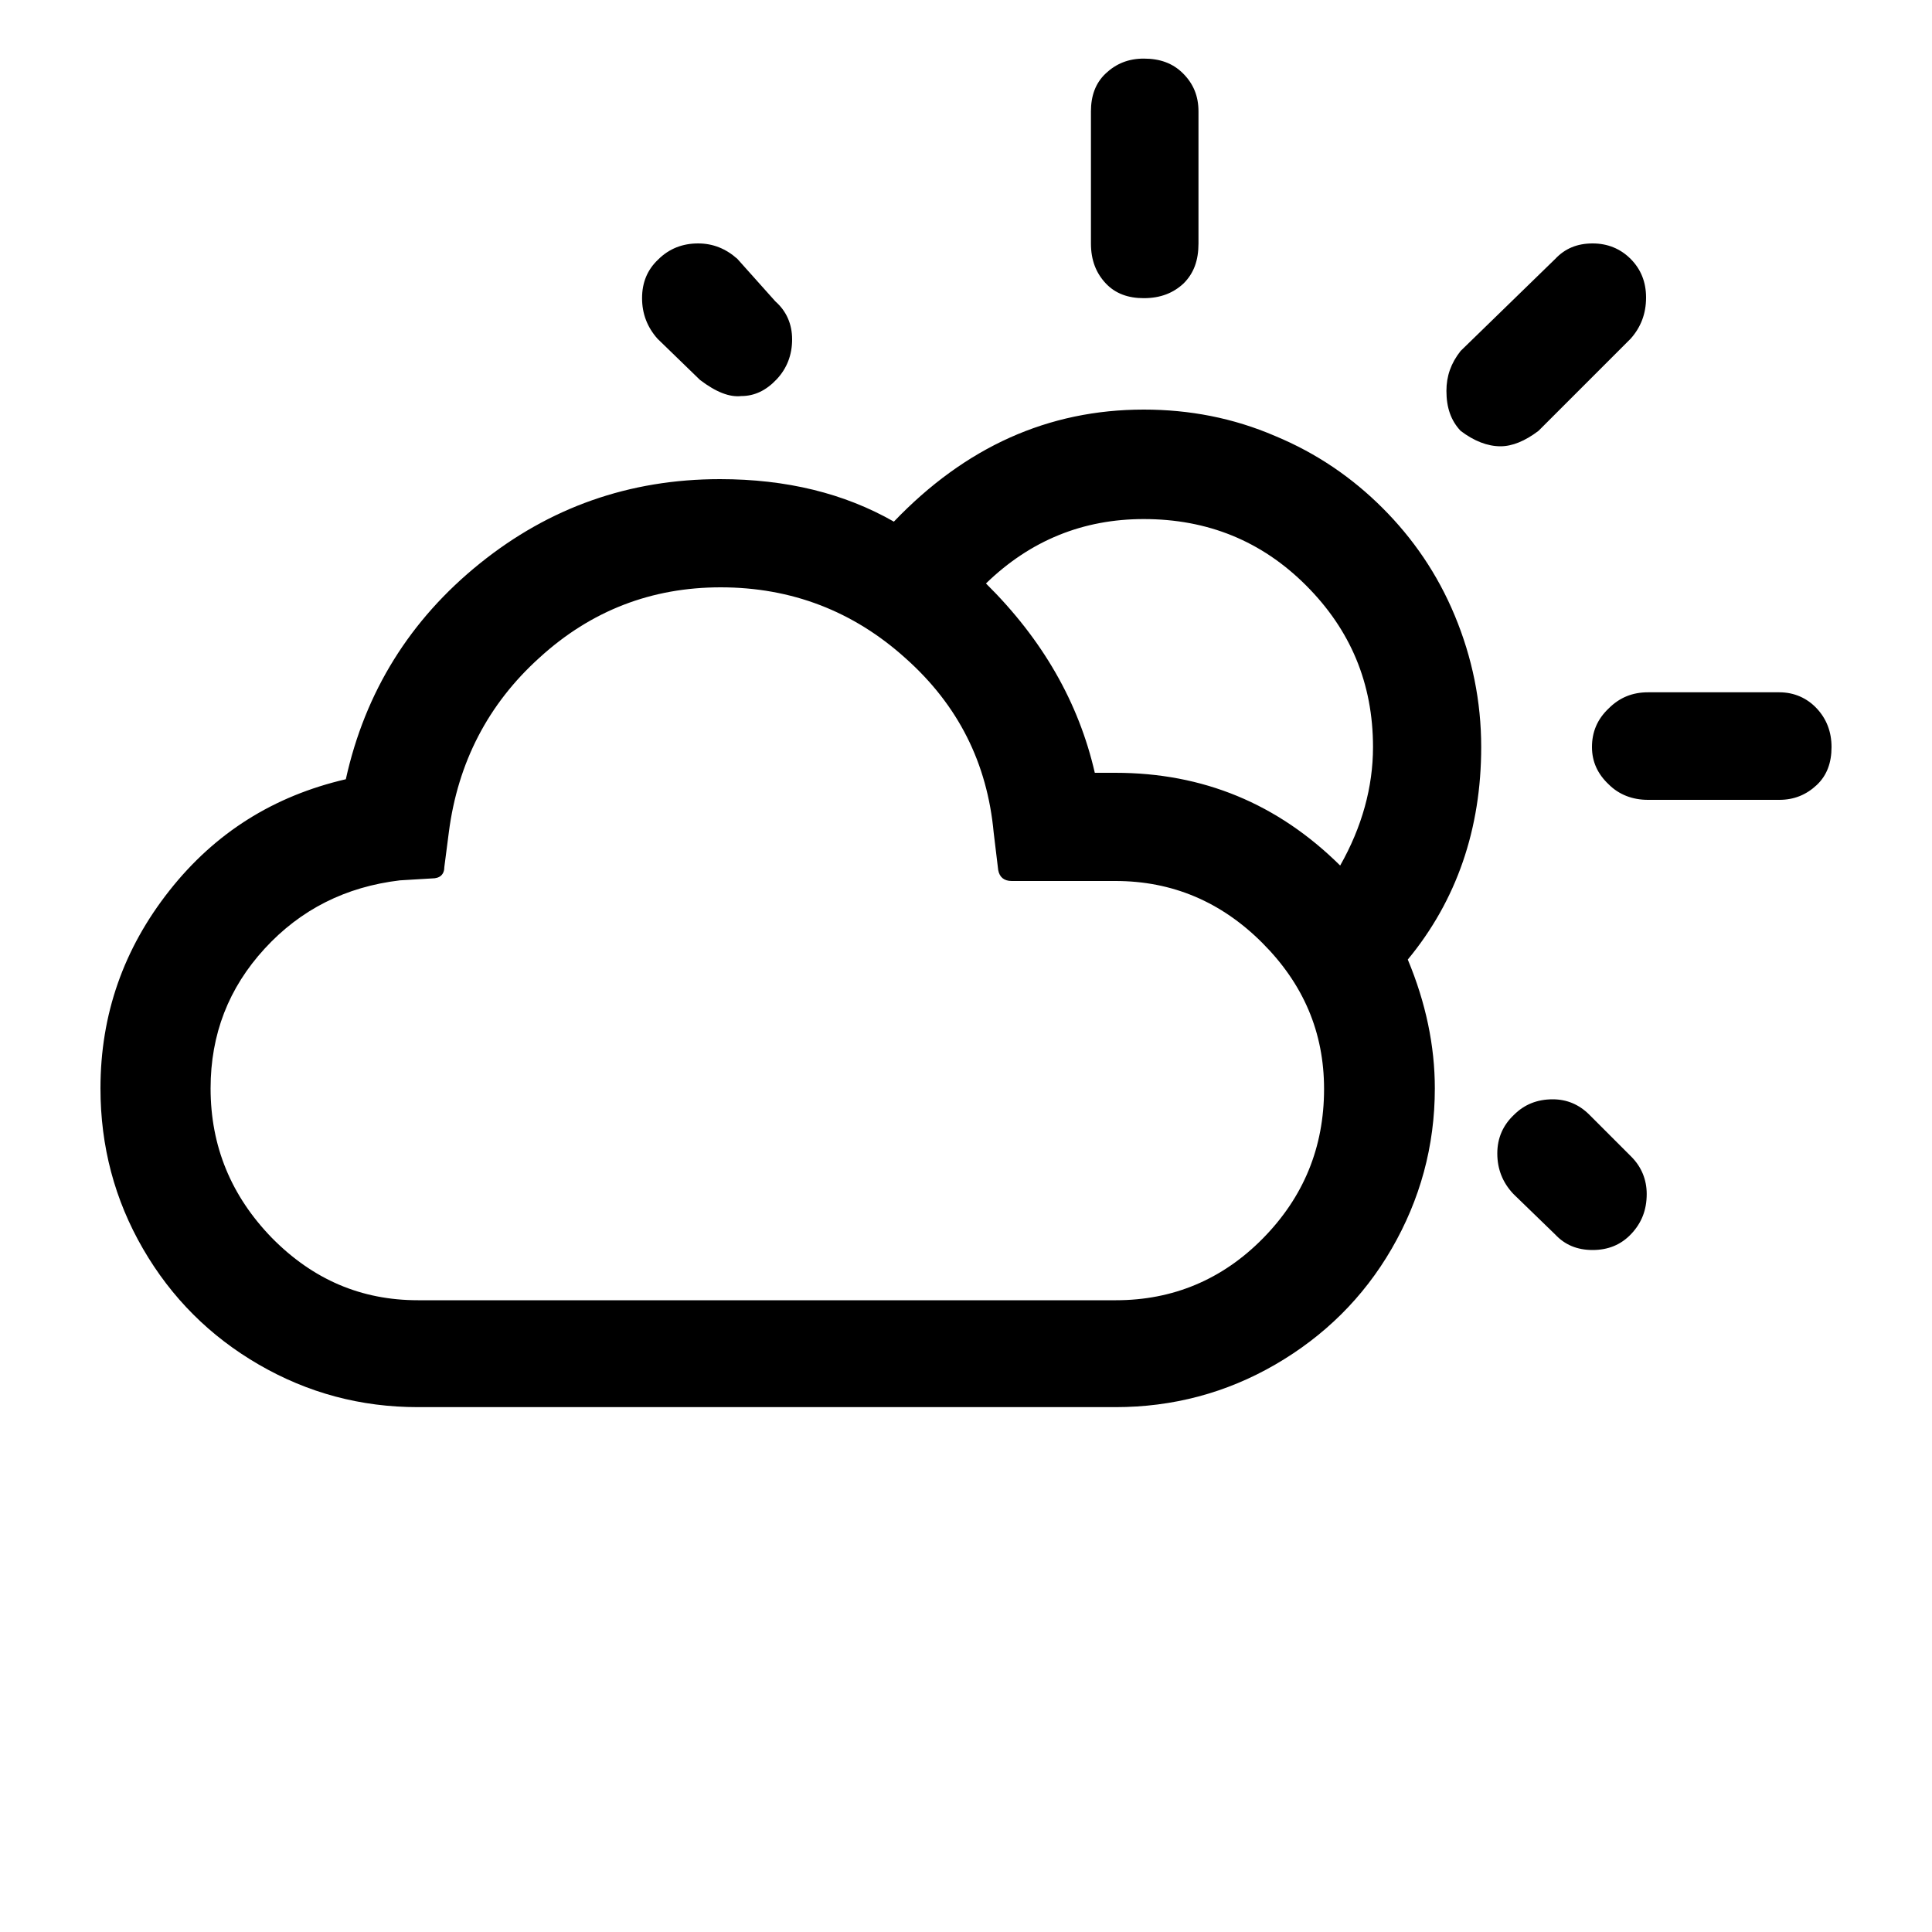
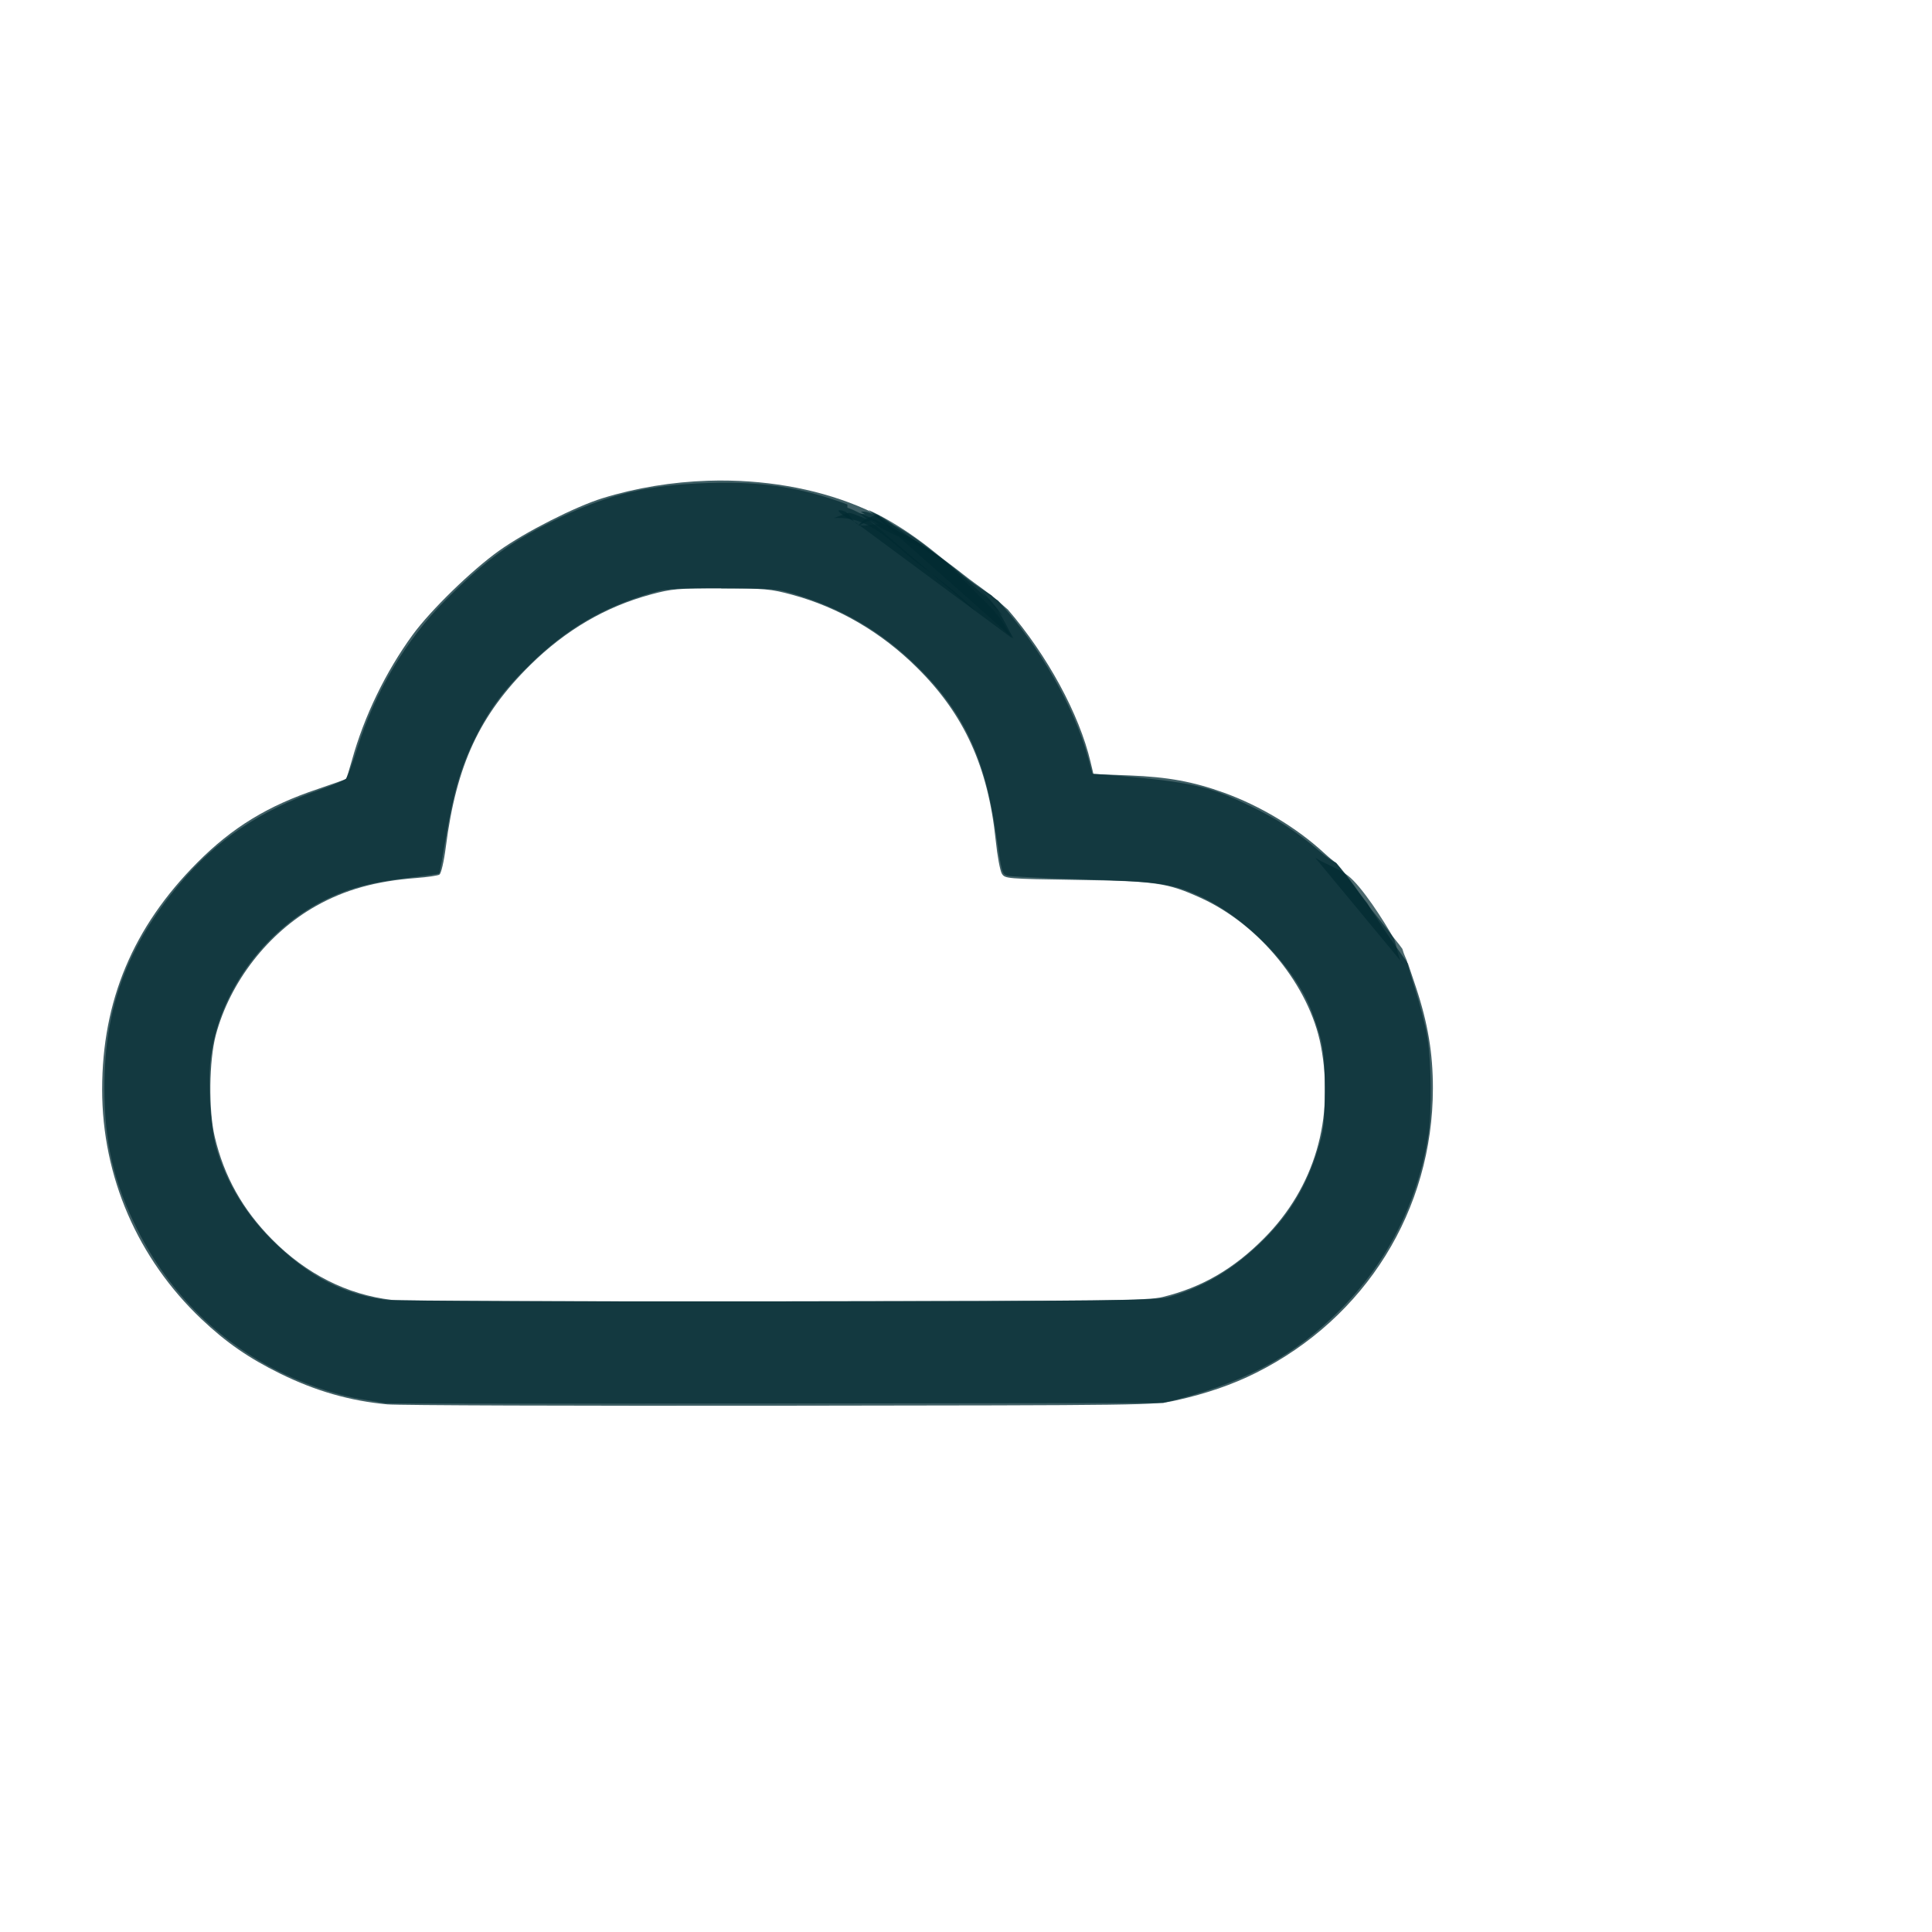
<svg xmlns="http://www.w3.org/2000/svg" version="1.1" id="Layer_1" x="0px" y="0px" viewBox="0 0 30 30" style="enable-background:new 0 0 30 30;" xml:space="preserve">
-   <path d="M1.56,16.9c0,0.9,0.22,1.73,0.66,2.49s1.04,1.36,1.8,1.8c0.76,0.44,1.58,0.66,2.47,0.66h10.83c0.89,0,1.72-0.22,2.48-0.66  c0.76-0.44,1.37-1.04,1.81-1.8c0.44-0.76,0.67-1.59,0.67-2.49c0-0.66-0.14-1.33-0.42-2C22.62,13.98,23,12.87,23,11.6  c0-0.71-0.14-1.39-0.41-2.04c-0.27-0.65-0.65-1.2-1.12-1.67C21,7.42,20.45,7.04,19.8,6.77c-0.65-0.28-1.33-0.41-2.04-0.41  c-1.48,0-2.77,0.58-3.88,1.74c-0.77-0.44-1.67-0.66-2.7-0.66c-1.41,0-2.65,0.44-3.73,1.31c-1.08,0.87-1.78,1.99-2.08,3.35  c-1.12,0.26-2.03,0.83-2.74,1.73S1.56,15.75,1.56,16.9z M3.27,16.9c0-0.84,0.28-1.56,0.84-2.17c0.56-0.61,1.26-0.96,2.1-1.06  l0.5-0.03c0.12,0,0.19-0.06,0.19-0.18l0.07-0.54c0.14-1.08,0.61-1.99,1.41-2.71c0.8-0.73,1.74-1.09,2.81-1.09  c1.1,0,2.06,0.37,2.87,1.1c0.82,0.73,1.27,1.63,1.37,2.71l0.07,0.58c0.02,0.11,0.09,0.17,0.21,0.17h1.61c0.88,0,1.64,0.32,2.28,0.96  c0.64,0.64,0.96,1.39,0.96,2.27c0,0.91-0.32,1.68-0.95,2.32c-0.63,0.64-1.4,0.96-2.28,0.96H6.49c-0.88,0-1.63-0.32-2.27-0.97  C3.59,18.57,3.27,17.8,3.27,16.9z M9.97,4.63c0,0.24,0.08,0.45,0.24,0.63l0.66,0.64c0.25,0.19,0.46,0.27,0.64,0.25  c0.21,0,0.39-0.09,0.55-0.26s0.24-0.38,0.24-0.62c0-0.24-0.09-0.44-0.26-0.59l-0.59-0.66c-0.18-0.16-0.38-0.24-0.61-0.24  c-0.24,0-0.45,0.08-0.62,0.25C10.05,4.19,9.97,4.39,9.97,4.63z M15.31,9.06c0.69-0.67,1.51-1,2.45-1c0.99,0,1.83,0.34,2.52,1.03  c0.69,0.69,1.04,1.52,1.04,2.51c0,0.62-0.17,1.24-0.51,1.84C19.84,12.48,18.68,12,17.32,12H17C16.75,10.91,16.19,9.93,15.31,9.06z   M16.94,3.78c0,0.26,0.08,0.46,0.23,0.62s0.35,0.23,0.59,0.23c0.26,0,0.46-0.08,0.62-0.23c0.16-0.16,0.23-0.36,0.23-0.62V1.73  c0-0.24-0.08-0.43-0.24-0.59s-0.36-0.23-0.61-0.23c-0.24,0-0.43,0.08-0.59,0.23s-0.23,0.35-0.23,0.59V3.78z M22.46,6.07  c0,0.26,0.07,0.46,0.22,0.62c0.21,0.16,0.42,0.24,0.62,0.24c0.18,0,0.38-0.08,0.59-0.24l1.43-1.43c0.16-0.18,0.24-0.39,0.24-0.64  c0-0.24-0.08-0.44-0.24-0.6c-0.16-0.16-0.36-0.24-0.59-0.24c-0.24,0-0.43,0.08-0.58,0.24l-1.47,1.43  C22.53,5.64,22.46,5.84,22.46,6.07z M23.25,17.91c0,0.24,0.08,0.45,0.25,0.63l0.65,0.63c0.15,0.16,0.34,0.24,0.58,0.24  s0.44-0.08,0.6-0.25c0.16-0.17,0.24-0.37,0.24-0.62c0-0.22-0.08-0.42-0.24-0.58l-0.65-0.65c-0.16-0.16-0.35-0.24-0.57-0.24  c-0.24,0-0.44,0.08-0.6,0.24C23.34,17.47,23.25,17.67,23.25,17.91z M24.72,11.6c0,0.23,0.09,0.42,0.26,0.58  c0.16,0.16,0.37,0.24,0.61,0.24h2.04c0.23,0,0.42-0.08,0.58-0.23s0.23-0.35,0.23-0.59c0-0.24-0.08-0.44-0.23-0.6  s-0.35-0.25-0.58-0.25h-2.04c-0.24,0-0.44,0.08-0.61,0.25C24.8,11.17,24.72,11.37,24.72,11.6z" />
+   <defs id="defs1" />
+   <path id="path2" style="display:inline;opacity:0.75;fill:#002931;fill-opacity:1;stroke-width:0.037" d="m 11.338,7.463 c -0.114,-0.003 -0.229,-0.002 -0.344,0.002 C 10.441,7.483 9.884,7.573 9.355,7.736 8.931,7.868 8.158,8.26 7.75,8.551 7.327,8.852 6.689,9.473 6.41,9.854 5.989,10.43 5.653,11.125 5.465,11.805 c -0.042,0.15 -0.083,0.28 -0.092,0.289 -0.009,0.009 -0.207,0.08 -0.439,0.158 -0.777,0.26 -1.327,0.596 -1.871,1.143 -0.997,1.002 -1.477,2.145 -1.477,3.523 0,1.352 0.55,2.623 1.541,3.564 0.384,0.364 0.735,0.607 1.225,0.848 0.551,0.271 1.083,0.423 1.664,0.477 0.173,0.016 2.919,0.025 6.105,0.021 5.747,-0.007 5.797,-0.007 6.145,-0.084 0.464,-0.103 0.875,-0.245 1.236,-0.426 1.705,-0.854 2.747,-2.531 2.748,-4.42 1.88e-4,-0.542 -0.077,-1.006 -0.262,-1.564 l -0.125,-0.373 c -0.068,-0.094 -0.136,-0.19 -0.203,-0.285 -0.069,-0.098 -0.136,-0.196 -0.203,-0.295 -0.06,-0.092 -0.121,-0.185 -0.18,-0.277 -0.015,-0.025 -0.03,-0.051 -0.045,-0.076 -0.018,-0.023 -0.035,-0.045 -0.053,-0.068 -0.026,-0.035 -0.053,-0.07 -0.078,-0.105 -0.024,-0.034 -0.048,-0.068 -0.072,-0.102 -0.023,-0.031 -0.048,-0.062 -0.07,-0.094 -0.021,-0.029 -0.043,-0.056 -0.064,-0.084 -0.025,-0.031 -0.05,-0.063 -0.076,-0.094 -0.022,-0.027 -0.045,-0.054 -0.068,-0.08 -0.047,-0.03 -0.111,-0.083 -0.195,-0.16 -0.421,-0.388 -0.987,-0.728 -1.551,-0.932 -0.478,-0.172 -0.866,-0.244 -1.465,-0.268 l -0.561,-0.021 -0.045,-0.189 C 16.758,11.086 16.262,10.177 15.65,9.465 c -0.009,-0.008 -0.018,-0.016 -0.027,-0.023 -0.049,-0.042 -0.096,-0.086 -0.145,-0.129 -0.003,-0.003 -0.006,-0.005 -0.01,-0.008 -0.034,-0.028 -0.069,-0.055 -0.104,-0.082 -0.073,-0.056 -0.148,-0.11 -0.223,-0.164 -0.063,-0.046 -0.124,-0.092 -0.186,-0.141 -0.057,-0.044 -0.114,-0.09 -0.172,-0.133 -0.064,-0.048 -0.128,-0.097 -0.193,-0.143 -0.066,-0.047 -0.132,-0.092 -0.201,-0.135 -0.057,-0.036 -0.114,-0.072 -0.172,-0.105 -0.05,-0.029 -0.101,-0.057 -0.152,-0.084 -0.047,-0.026 -0.095,-0.053 -0.141,-0.082 -0.052,-0.032 -0.102,-0.066 -0.148,-0.105 -0.041,-0.035 -0.084,-0.069 -0.121,-0.107 0.001,-0.005 0.003,-0.009 0.004,-0.014 L 13.572,7.969 C 12.918,7.651 12.139,7.481 11.338,7.463 Z m -0.139,1.674 c 0.682,0 0.766,0.008 1.1,0.098 0.724,0.196 1.387,0.583 1.943,1.135 0.73,0.723 1.1,1.536 1.219,2.676 0.025,0.244 0.069,0.478 0.096,0.521 0.048,0.077 0.072,0.079 1.166,0.096 1.227,0.019 1.403,0.045 1.92,0.279 0.915,0.415 1.69,1.368 1.867,2.295 0.216,1.132 -0.097,2.199 -0.879,2.988 -0.473,0.478 -0.967,0.765 -1.574,0.914 -0.229,0.056 -0.764,0.063 -5.99,0.068 -3.156,0.004 -5.852,-0.007 -5.99,-0.023 -0.69,-0.082 -1.322,-0.402 -1.852,-0.938 -0.458,-0.463 -0.746,-0.978 -0.891,-1.596 -0.097,-0.414 -0.089,-1.178 0.018,-1.58 0.22,-0.824 0.81,-1.583 1.555,-2.002 0.45,-0.253 0.93,-0.387 1.553,-0.434 0.174,-0.013 0.338,-0.037 0.363,-0.053 0.027,-0.017 0.07,-0.199 0.1,-0.432 0.164,-1.273 0.524,-2.047 1.312,-2.824 0.549,-0.541 1.168,-0.904 1.871,-1.094 0.327,-0.088 0.415,-0.096 1.094,-0.096 z" />
+   <path id="path33" style="opacity:0.75;fill:#002a31;fill-opacity:0.937;stroke-width:0.037" d="M 11.344,7.496 C 11.232,7.495 11.117,7.496 10.998,7.5 10.085,7.528 9.467,7.671 8.727,8.023 7.962,8.387 7.554,8.681 6.914,9.324 6.301,9.94 5.824,10.742 5.547,11.621 5.473,11.856 5.395,12.067 5.373,12.092 5.351,12.116 5.159,12.196 4.947,12.27 c -0.905,0.315 -1.582,0.77 -2.156,1.453 -0.816,0.97 -1.169,1.926 -1.17,3.16 -3.646e-4,0.861 0.143,1.478 0.518,2.221 0.5,0.993 1.304,1.778 2.295,2.24 0.416,0.194 0.839,0.329 1.213,0.389 0.152,0.024 0.302,0.05 0.332,0.057 0.03,0.006 2.762,0.008 6.07,0.004 l 6.014,-0.008 0.295,-0.078 c 1.044,-0.28 1.762,-0.68 2.438,-1.355 0.742,-0.741 1.22,-1.684 1.383,-2.727 0.057,-0.362 0.047,-1.171 -0.018,-1.537 -0.03,-0.173 -0.112,-0.496 -0.184,-0.719 -0.07,-0.219 -0.127,-0.414 -0.129,-0.445 -0.001,-0.002 -8.79e-4,-0.005 -0.002,-0.008 -0.017,-0.039 -0.034,-0.078 -0.049,-0.117 -0.008,-0.022 -0.015,-0.044 -0.021,-0.066 -0.017,-0.025 -0.035,-0.048 -0.053,-0.072 -0.031,-0.038 -0.061,-0.077 -0.092,-0.115 -0.033,-0.043 -0.065,-0.087 -0.1,-0.129 -0.036,-0.043 -0.069,-0.089 -0.105,-0.131 -0.041,-0.05 -0.081,-0.101 -0.121,-0.152 -0.047,-0.062 -0.096,-0.124 -0.141,-0.188 -0.039,-0.052 -0.078,-0.104 -0.117,-0.156 -0.032,-0.043 -0.063,-0.087 -0.096,-0.129 -0.031,-0.041 -0.062,-0.081 -0.094,-0.121 -0.037,-0.047 -0.073,-0.095 -0.111,-0.141 -0.063,-0.033 -0.154,-0.094 -0.256,-0.182 -0.353,-0.302 -0.653,-0.499 -1.09,-0.709 -0.633,-0.305 -0.927,-0.369 -2.109,-0.469 l -0.328,-0.027 -0.07,-0.256 c -0.211,-0.775 -0.748,-1.714 -1.373,-2.404 -0.01,-0.011 -0.016,-0.019 -0.025,-0.029 -0.033,-0.015 -0.066,-0.044 -0.098,-0.08 -0.024,-0.014 -0.047,-0.029 -0.07,-0.043 C 15.208,9.126 15.093,9.047 14.98,8.965 14.855,8.871 14.733,8.774 14.609,8.678 14.493,8.584 14.372,8.496 14.246,8.416 14.108,8.33 13.963,8.26 13.818,8.188 13.74,8.148 13.663,8.107 13.586,8.064 c -0.066,-0.024 -0.133,-0.049 -0.197,-0.078 -0.064,-0.029 -0.124,-0.062 -0.189,-0.088 -0.014,-0.008 -0.043,-0.007 -0.043,-0.023 2.24e-4,-0.013 0.002,-0.027 0.002,-0.041 C 12.57,7.613 12.019,7.503 11.344,7.496 Z m -0.145,1.641 c 0.823,0 0.858,0.002 1.18,0.102 0.693,0.214 1.281,0.557 1.803,1.053 0.76,0.723 1.108,1.439 1.281,2.637 0.091,0.627 0.094,0.642 0.182,0.67 0.038,0.012 0.564,0.036 1.17,0.055 1.188,0.037 1.38,0.065 1.805,0.258 0.733,0.332 1.493,1.114 1.75,1.801 0.174,0.465 0.202,0.631 0.199,1.227 -0.002,0.511 -0.013,0.607 -0.102,0.896 -0.185,0.607 -0.458,1.052 -0.914,1.484 -0.429,0.407 -0.858,0.659 -1.381,0.814 -0.206,0.061 -0.596,0.067 -6.088,0.074 -3.227,0.004 -5.968,-0.007 -6.092,-0.023 C 5.341,20.096 4.832,19.838 4.287,19.32 3.835,18.891 3.513,18.37 3.357,17.816 3.262,17.478 3.223,16.768 3.279,16.375 3.425,15.353 4.148,14.393 5.109,13.943 5.456,13.781 5.795,13.696 6.328,13.633 6.591,13.602 6.813,13.57 6.82,13.562 c 0.008,-0.007 0.053,-0.254 0.102,-0.547 0.118,-0.707 0.236,-1.113 0.457,-1.559 0.227,-0.459 0.454,-0.758 0.883,-1.172 0.532,-0.513 1.076,-0.836 1.766,-1.049 0.313,-0.097 0.353,-0.1 1.172,-0.1 z" />
+   <path style="opacity:0.75;fill:#002a31;fill-opacity:0.937" d="M 15.152,9.495 C 14.878,9.202 14.539,8.967 14.222,8.723 13.826,8.417 13.505,8.007 12.947,8.045 c 0.077,-0.027 0.152,-0.059 0.23,-0.082 0.045,-0.013 0.511,0.203 0.581,0.24 0.054,0.029 0.106,0.056 0.153,0.094 0.011,0.008 0.042,0.033 0.03,0.028 -0.148,-0.06 -0.284,-0.139 -0.416,-0.226 -0.045,-0.03 -0.102,-0.063 -0.142,-0.1 -0.009,-0.008 -0.042,-0.022 -0.03,-0.022 0.176,0 0.339,0.113 0.475,0.214 0.048,0.036 0.093,0.072 0.139,0.111 0.014,0.012 0.055,0.046 0.038,0.038 -0.162,-0.081 -0.301,-0.195 -0.457,-0.286 -0.05,-0.029 -0.098,-0.059 -0.148,-0.088 -0.01,-0.006 -0.038,-0.019 -0.027,-0.021 0.182,-0.023 0.536,0.241 0.691,0.349 0.371,0.258 0.75,0.499 1.083,0.808 0.155,0.143 0.274,0.316 0.422,0.463 0.01,0.01 -0.015,-0.024 -0.024,-0.035 -0.044,-0.061 -0.09,-0.12 -0.139,-0.177 C 15.285,9.211 15.128,9.091 14.983,8.969 14.544,8.599 14.011,8.346 13.505,8.085" id="path53" />
+   <path style="opacity:0.75;fill:#002a31;fill-opacity:0.937" d="M 13.336,8.149 C 13.257,8.076 13.098,8.03 13.023,7.938 c -0.024,-0.03 0.084,-0.009 0.115,0.015 0.074,0.056 0.111,0.165 0.198,0.196 0.1,0.037 0.213,-0.018 0.319,-0.007 0.167,0.017 0.622,0.339 0.753,0.456 0.024,0.022 0.284,0.264 0.28,0.27 -0.005,0.008 -0.034,-0.019 -0.112,-0.07 -0.241,-0.159 -0.472,-0.33 -0.711,-0.491 -0.063,-0.042 -0.267,-0.224 -0.331,-0.229 -0.07,-0.005 -0.24,0.127 -0.198,0.072 0.061,-0.08 0.166,-0.116 0.26,-0.152 0.048,-0.019 0.244,0.131 0.28,0.151 0.447,0.244 0.831,0.59 1.181,0.955 0.169,0.177 0.37,0.343 0.505,0.55 0.059,0.09 0.097,0.177 0.162,0.262" id="path54" />
+   <path style="opacity:0.75;fill:#002a31;fill-opacity:0.937" d="m 13.487,7.919 c 0.598,0.277 1.108,0.701 1.588,1.144 0.145,0.134 0.304,0.254 0.419,0.416 0.096,0.137 0.161,0.294 0.245,0.438" id="path55" />
+   <path style="opacity:0.75;fill:#002a31;fill-opacity:0.937" d="m 20.423,13.319 c 0.158,0.101 0.347,0.16 0.499,0.271 0.218,0.16 0.578,0.726 0.717,0.977 0.053,0.096 0.069,0.351 0.151,0.403" id="path56" />
</svg>
